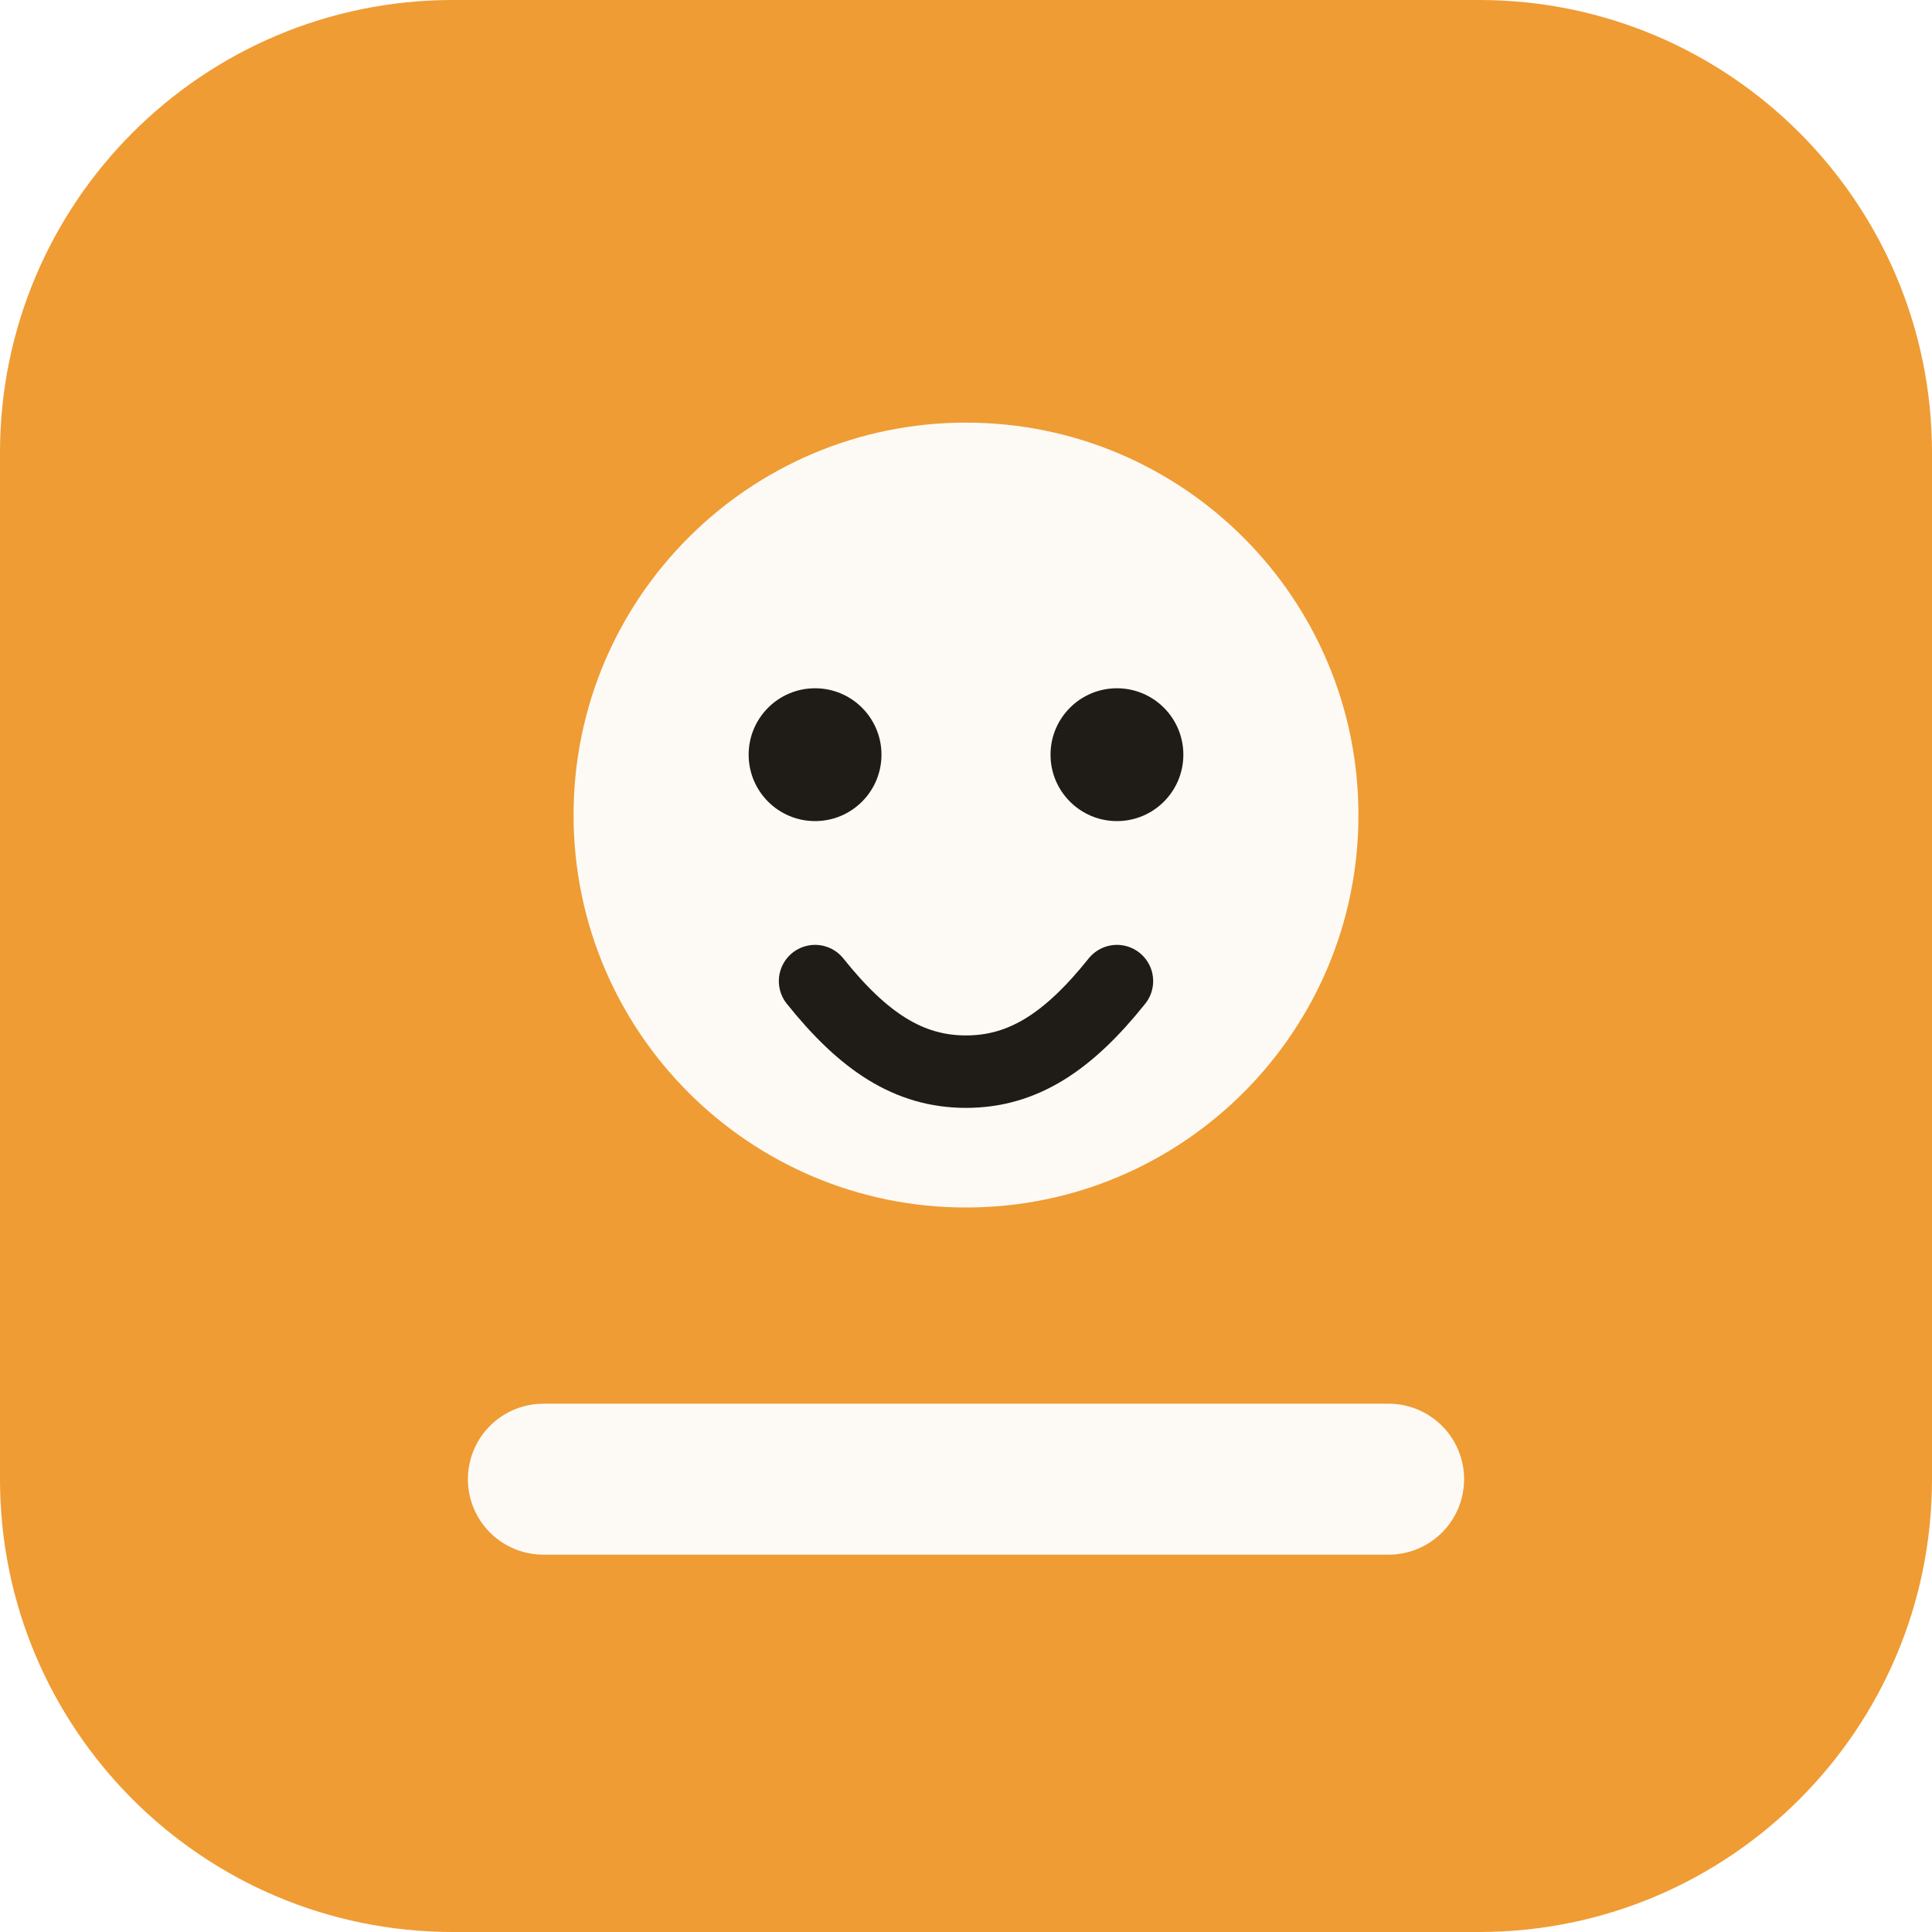
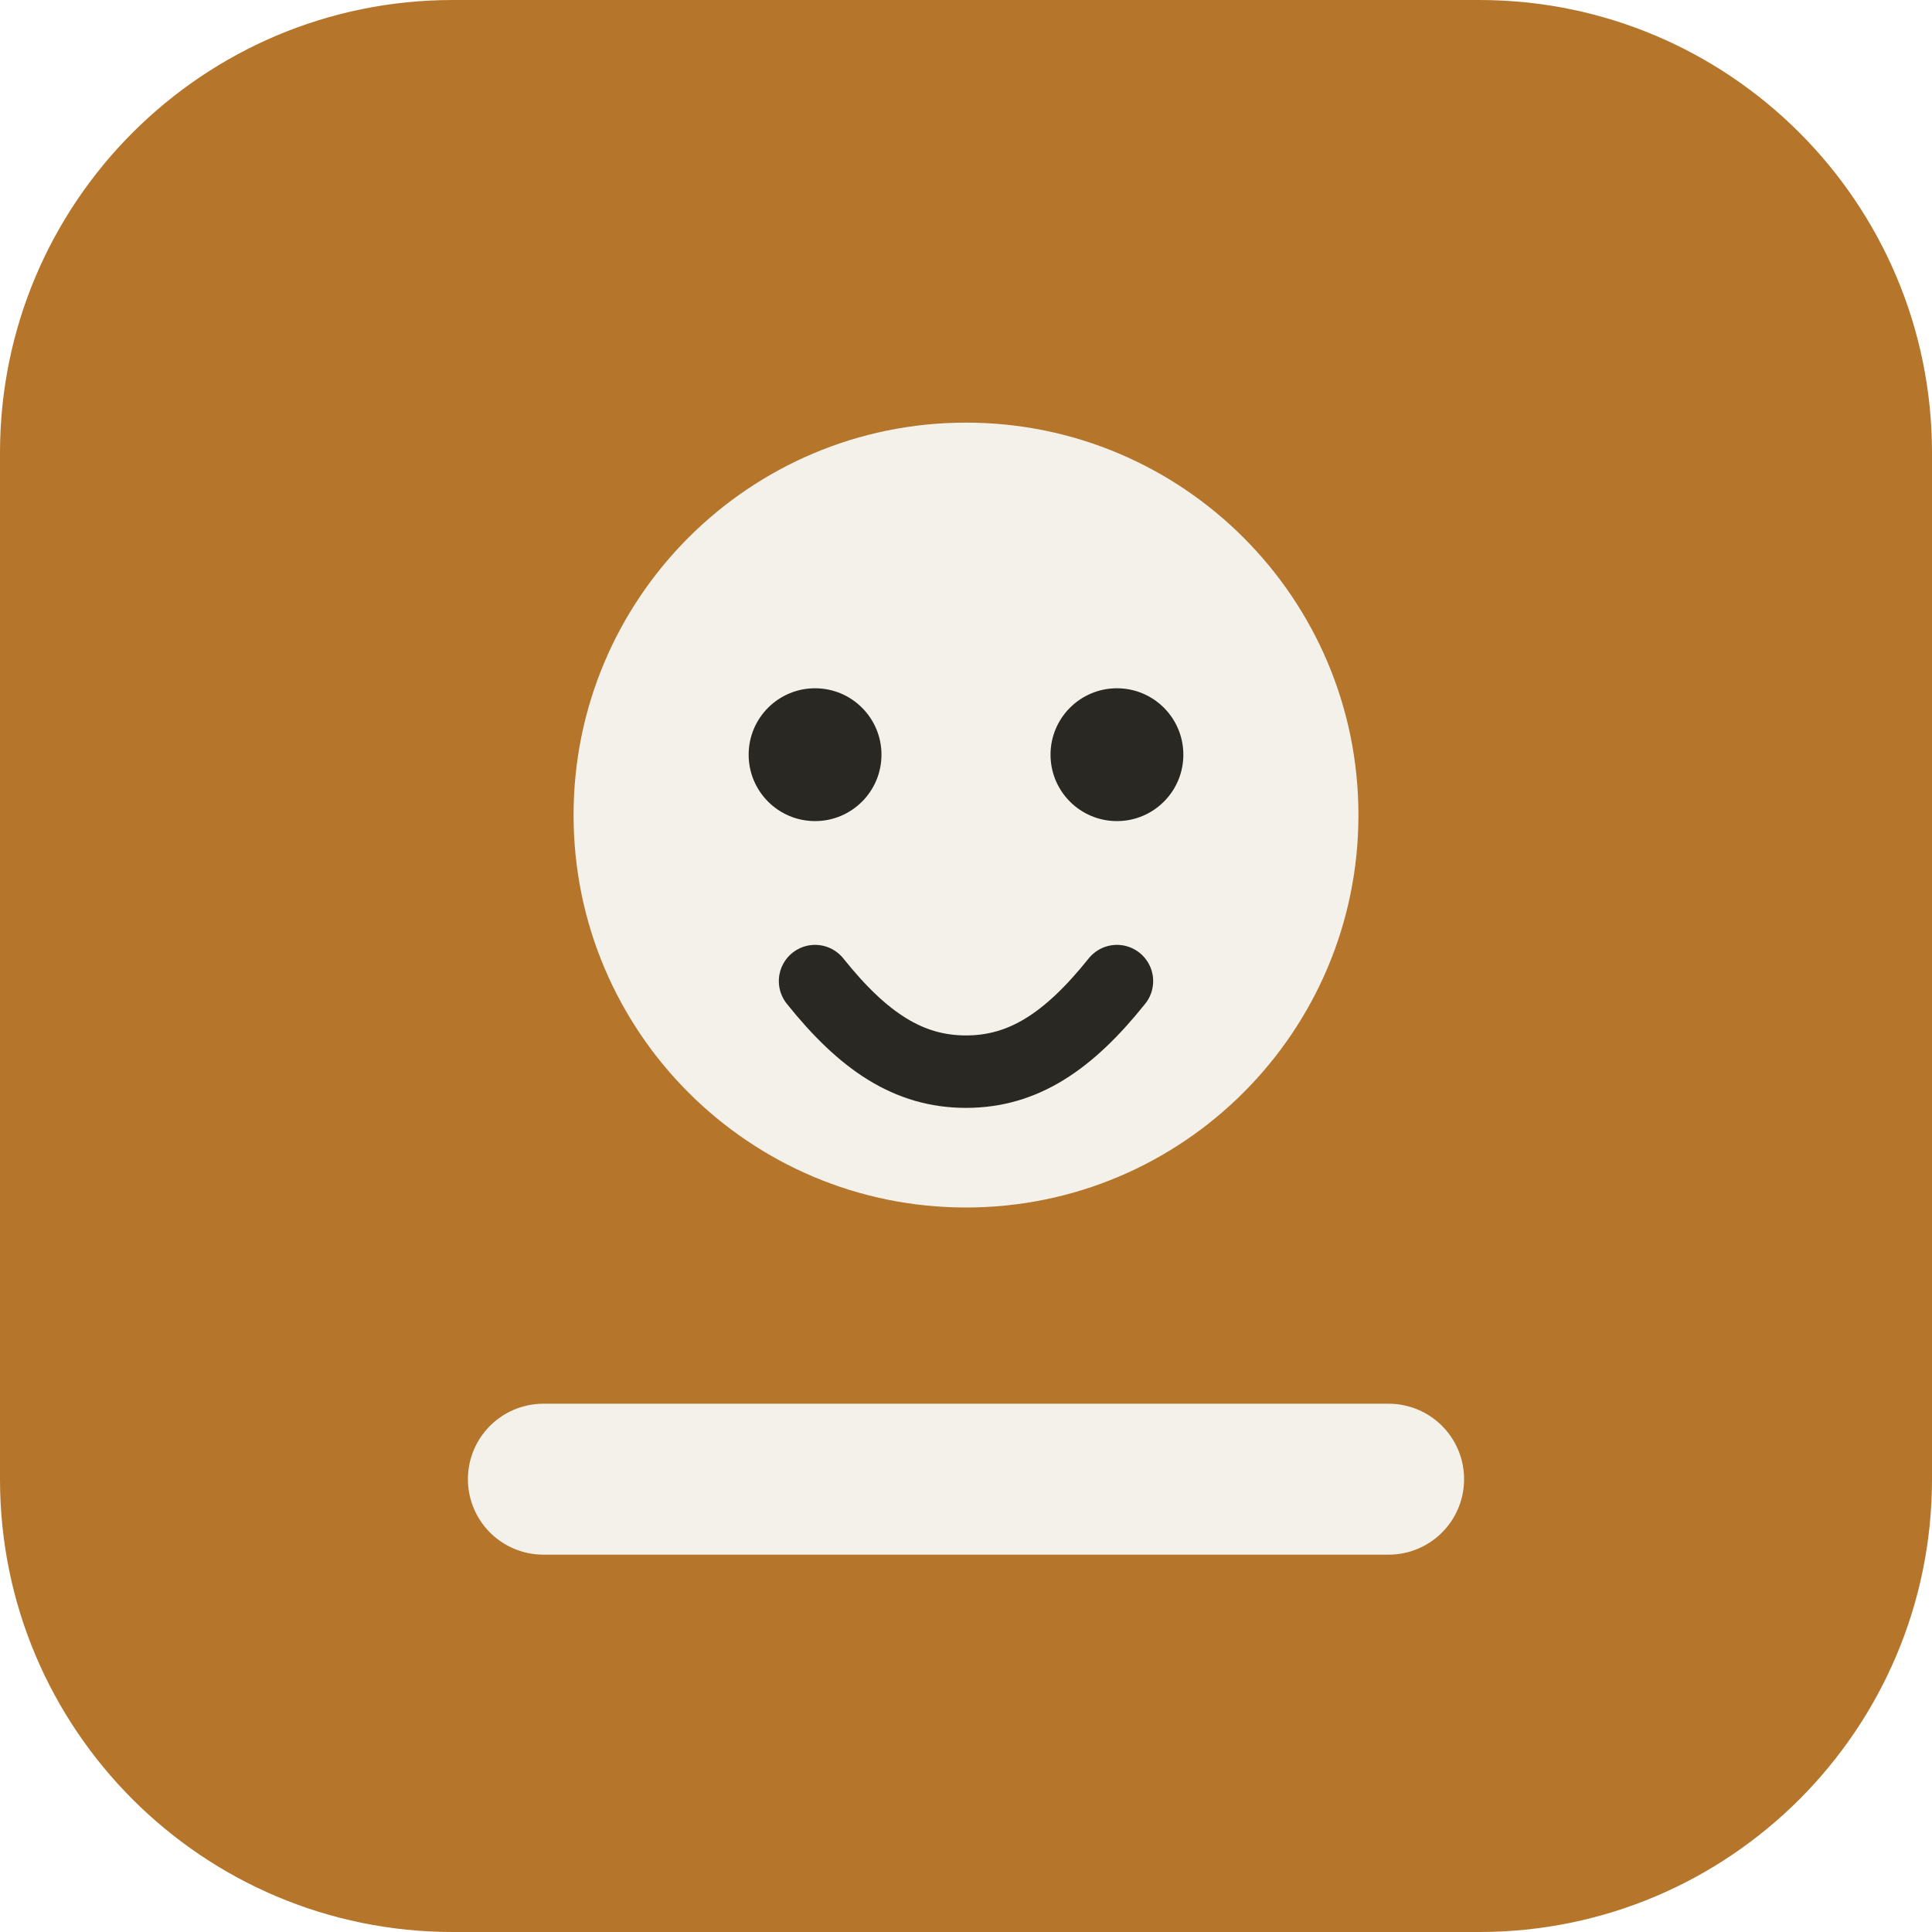
<svg xmlns="http://www.w3.org/2000/svg" viewBox="0 0 64 64">
-   <rect width="64" height="64" rx="15" fill="#ef9c34" />
-   <circle cx="32" cy="27" r="13" fill="#fdfaf5" />
-   <circle cx="27" cy="25" r="2.2" fill="#1f1b16" />
-   <circle cx="37" cy="25" r="2.2" fill="#1f1b16" />
-   <path d="M27 32.5c1.6 2 3.1 3 5 3s3.4-1 5-3" stroke="#1f1b16" stroke-width="2.4" stroke-linecap="round" fill="none" />
-   <path d="M18 49h28" stroke="#fdfaf5" stroke-width="5" stroke-linecap="round" />
+   <rect width="64" height="64" rx="15" fill="#b5752a" />
+   <circle cx="32" cy="27" r="13" fill="#f4f1ea" />
+   <circle cx="27" cy="25" r="2.2" fill="#2a2823" />
+   <circle cx="37" cy="25" r="2.2" fill="#2a2823" />
+   <path d="M27 32.5c1.6 2 3.1 3 5 3s3.4-1 5-3" stroke="#2a2823" stroke-width="2.4" stroke-linecap="round" fill="none" />
+   <path d="M18 49h28" stroke="#f4f1ea" stroke-width="5" stroke-linecap="round" />
</svg>
